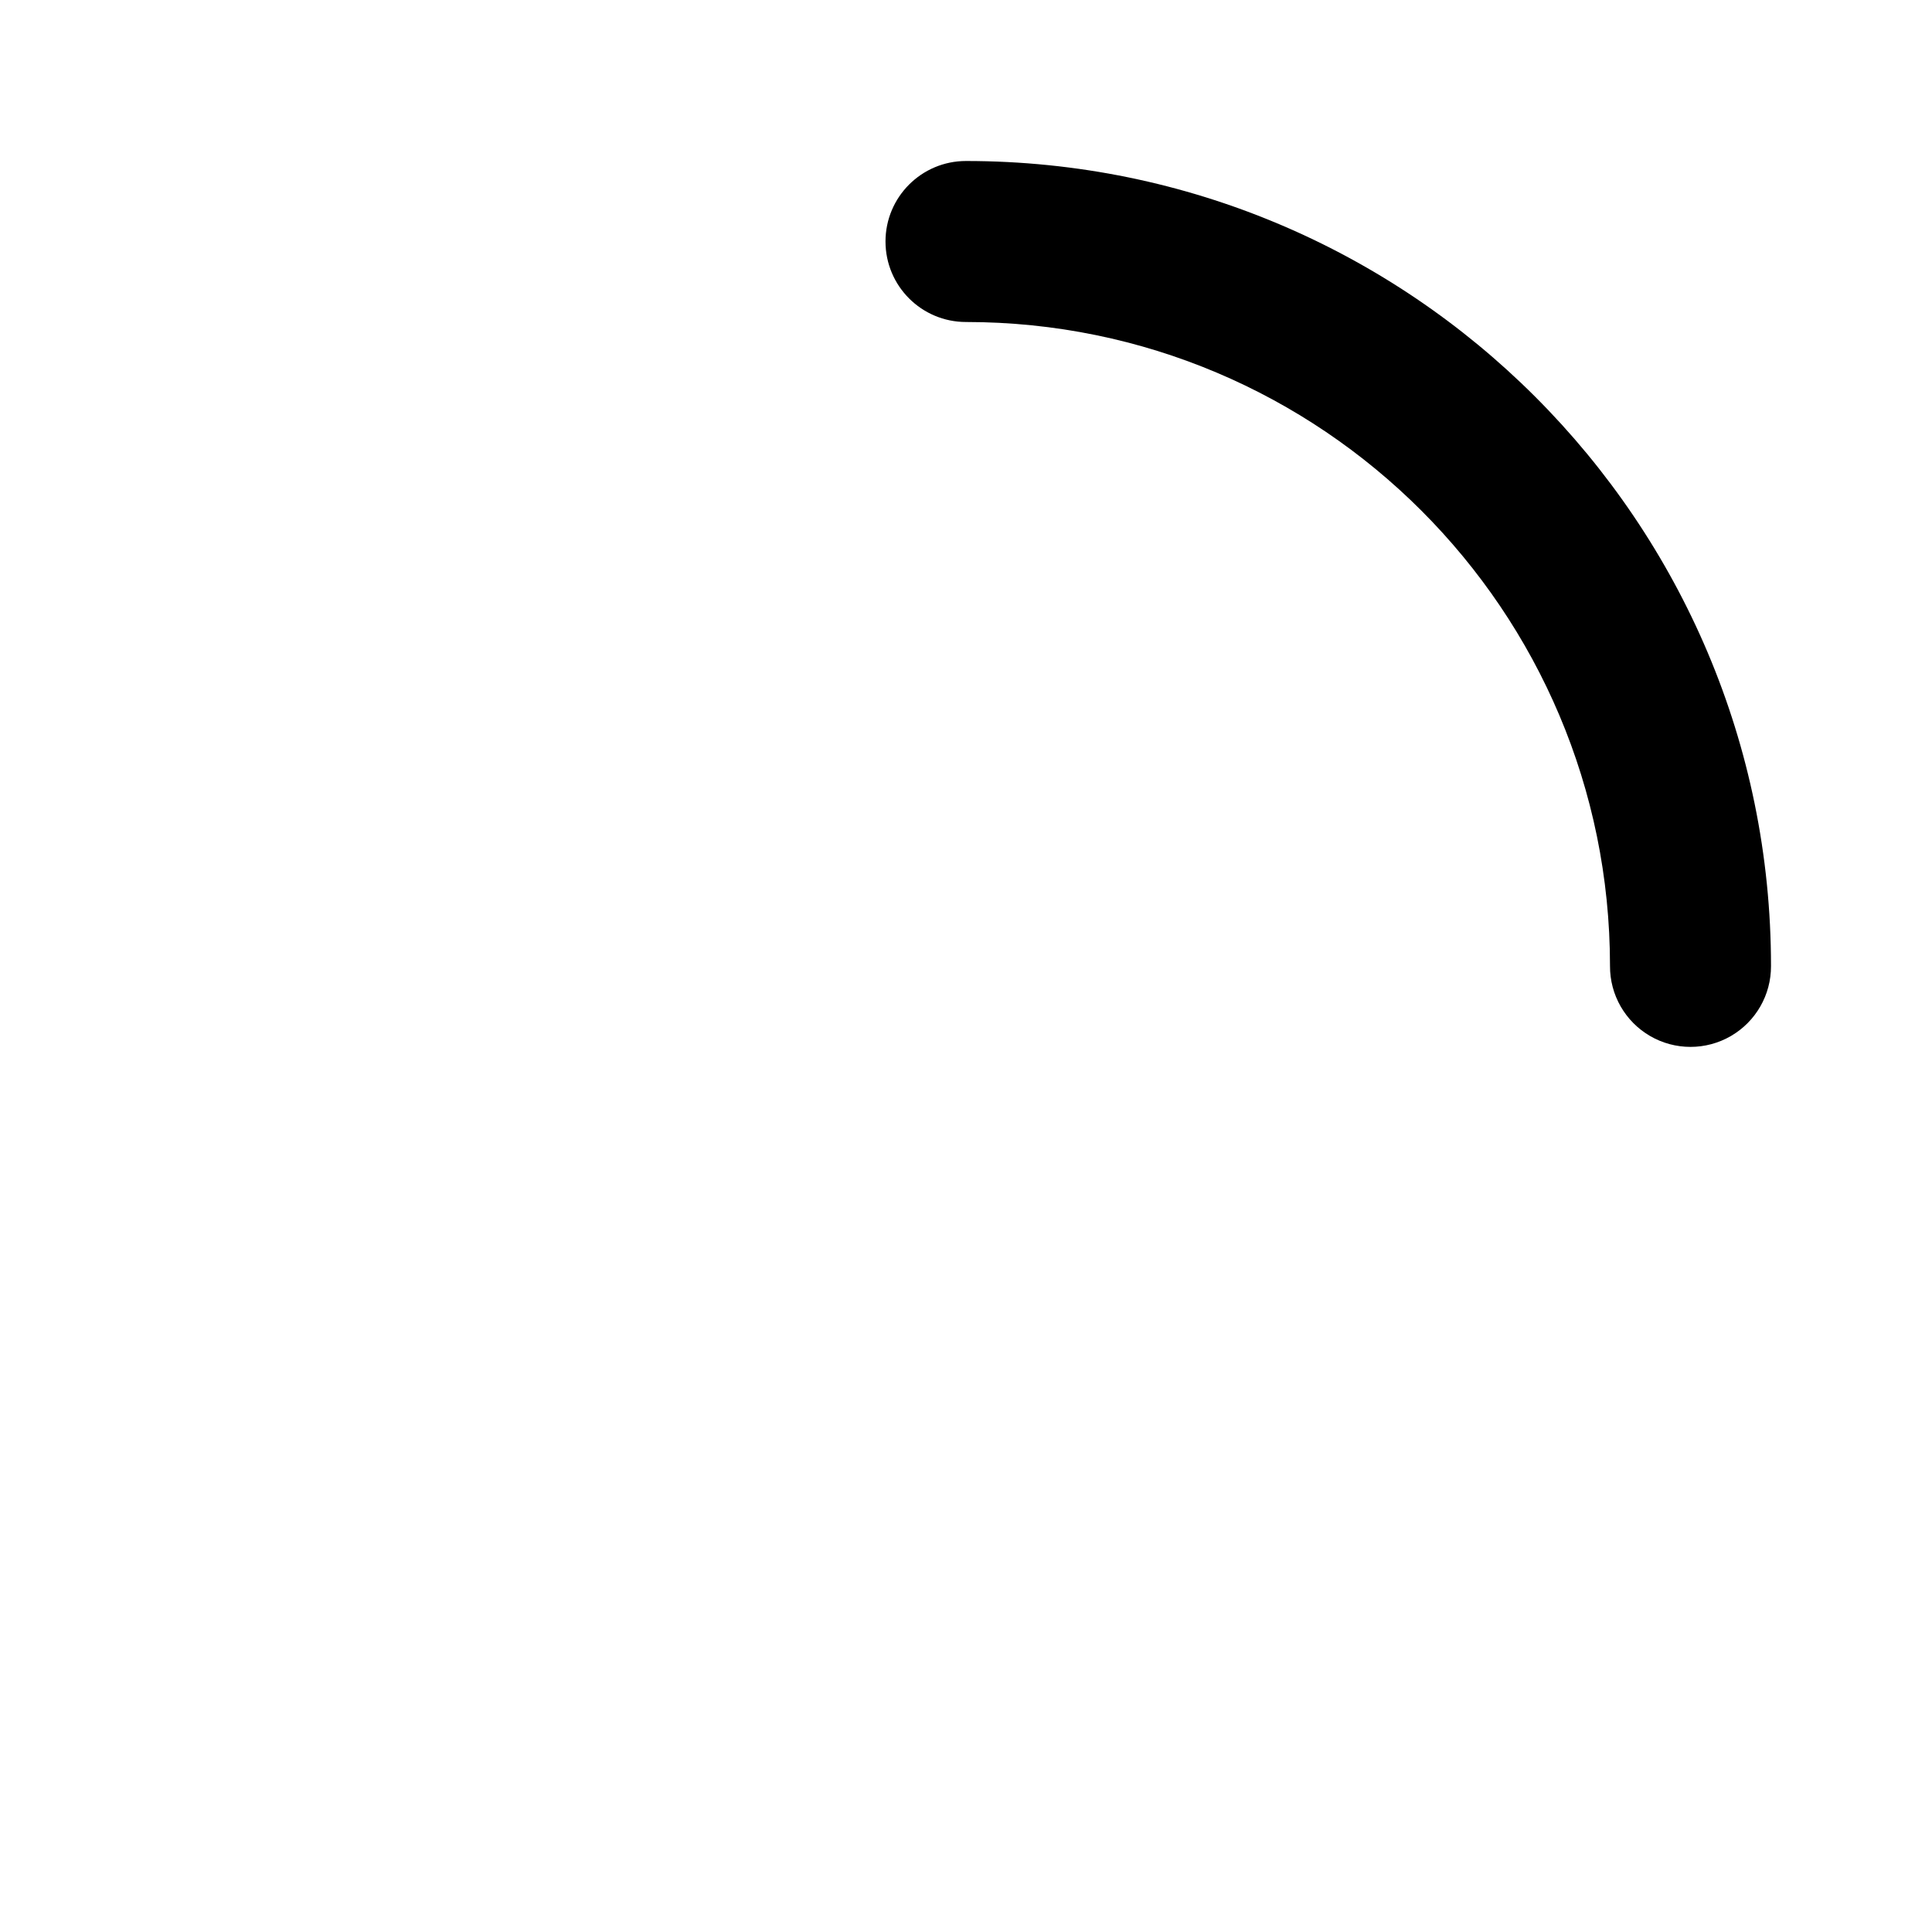
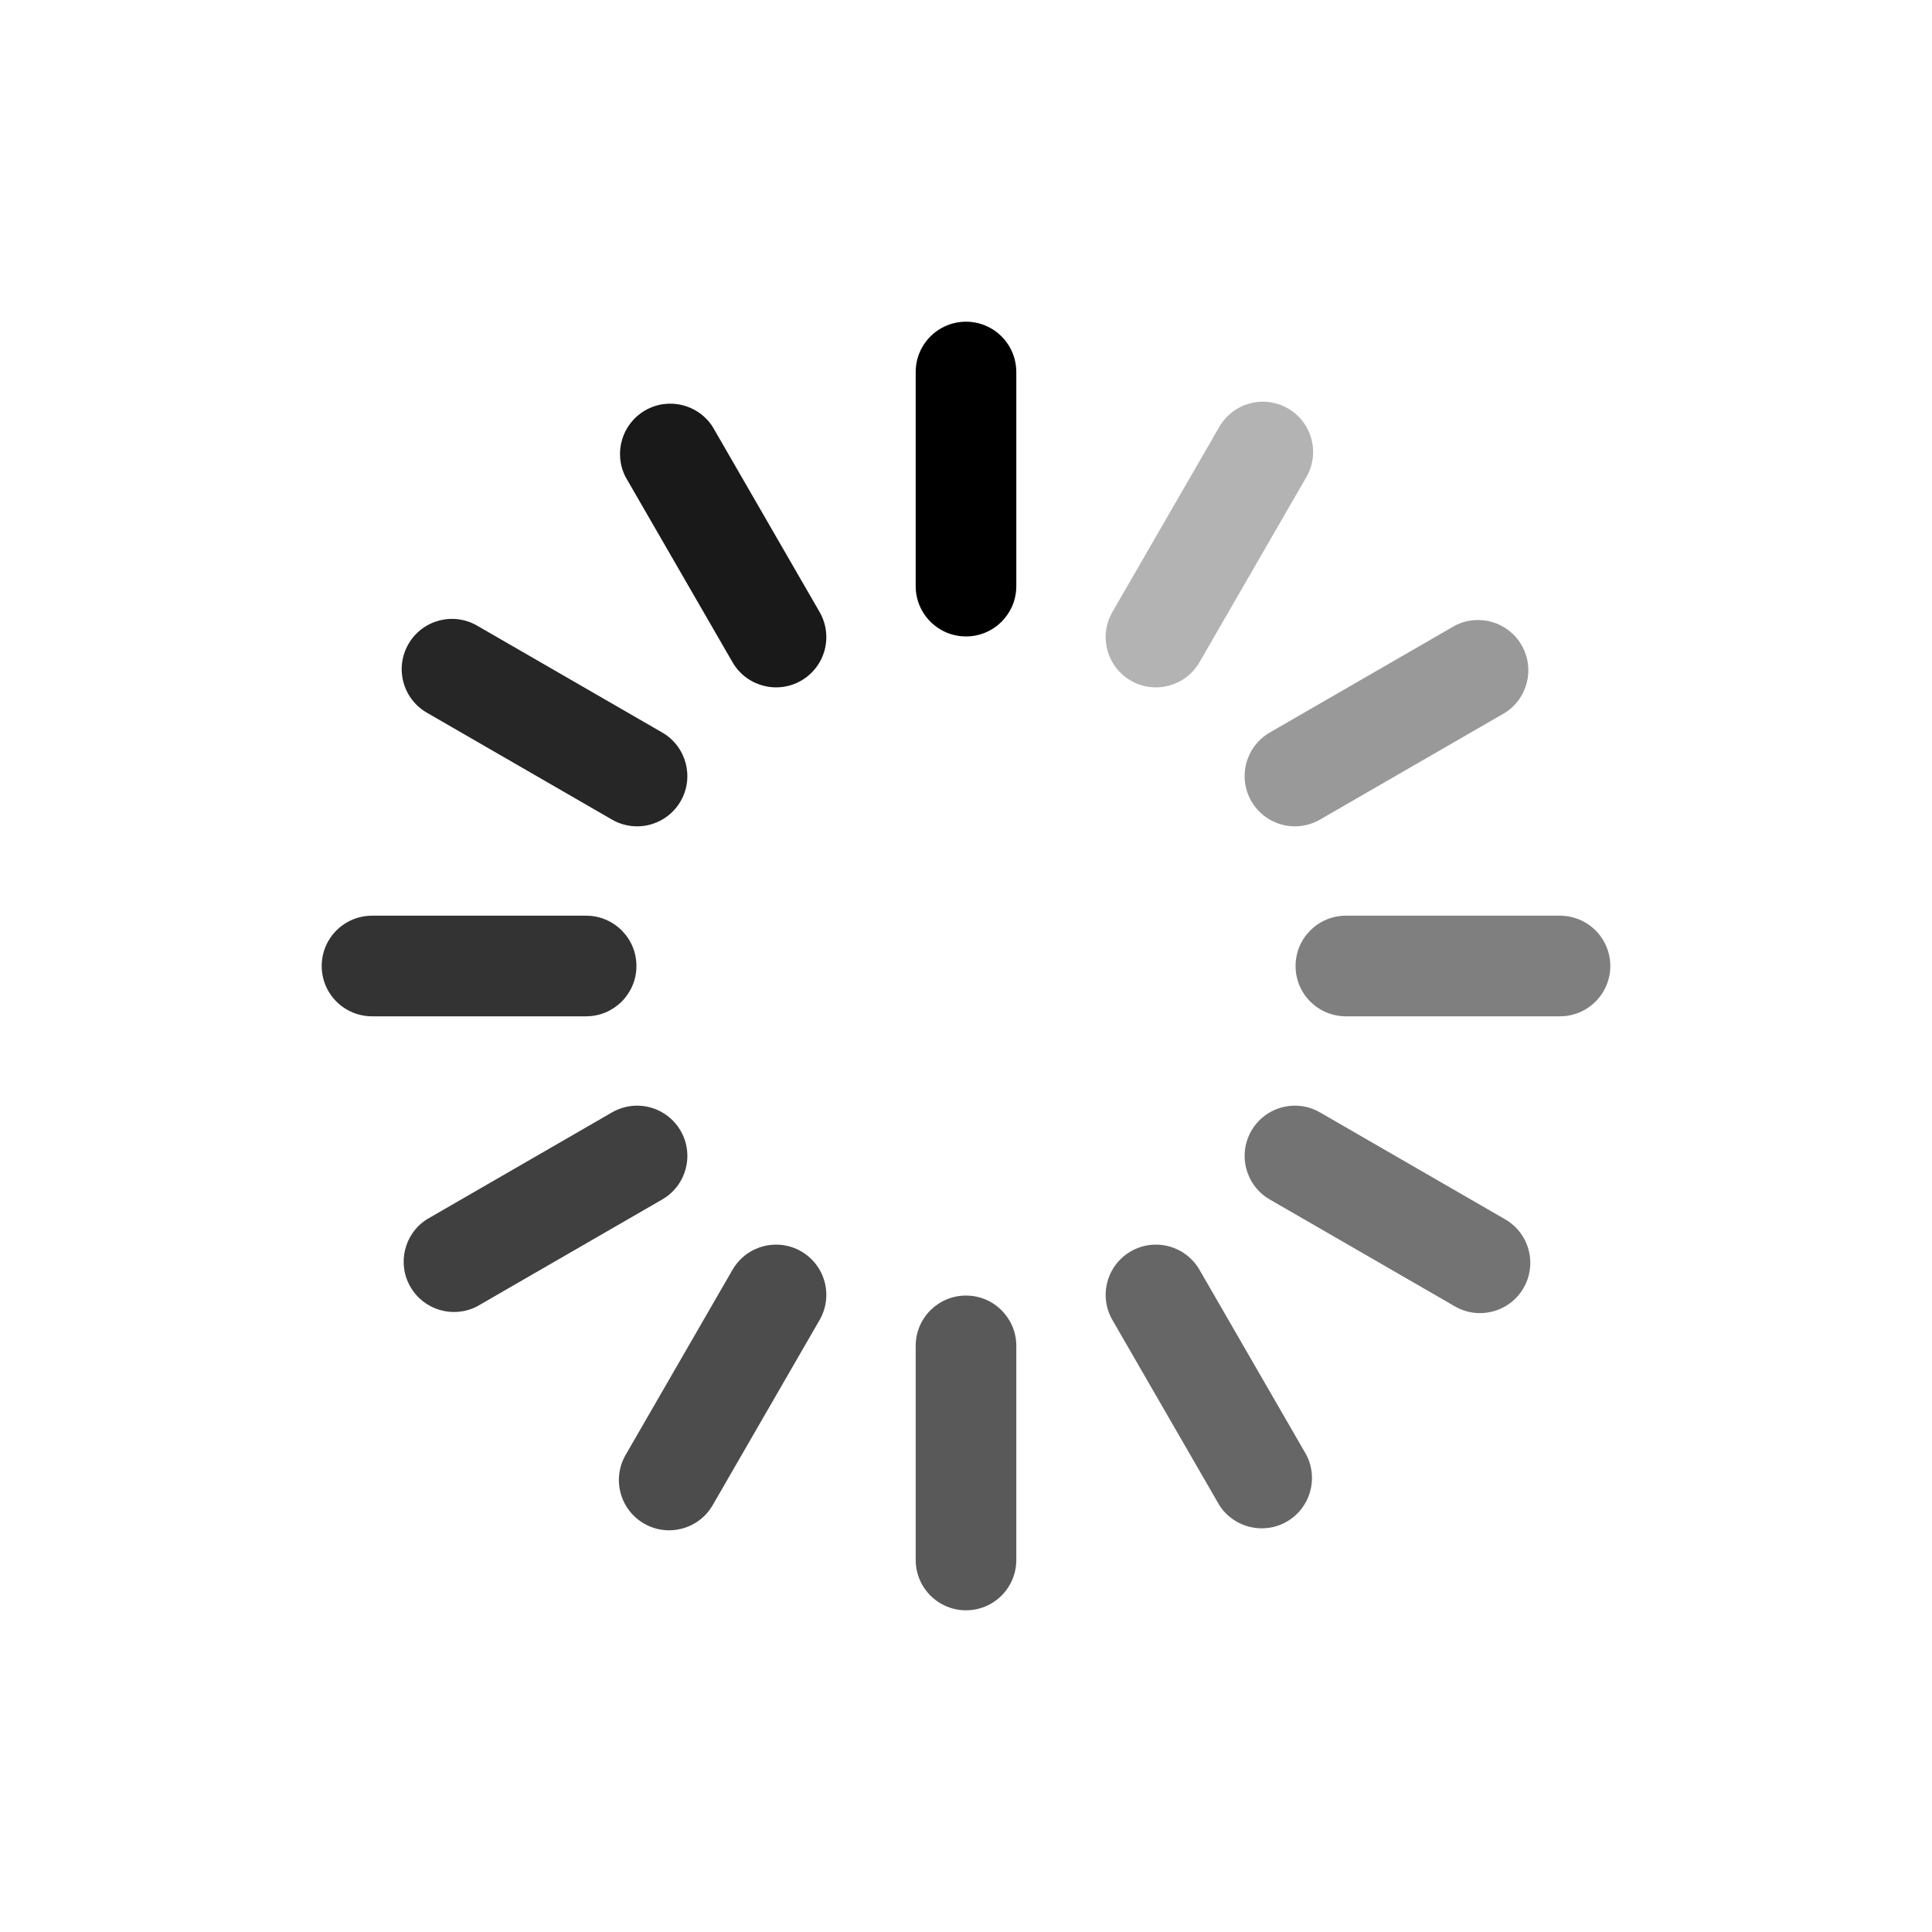
- <svg xmlns="http://www.w3.org/2000/svg" t="1665582078891" class="icon" viewBox="0 0 1024 1024" version="1.1" p-id="4620" width="200" height="200">
-   <path d="M469.333 128a42.667 42.667 0 0 1 42.667-42.667c235.648 0 426.667 191.019 426.667 426.667a42.667 42.667 0 1 1-85.333 0 341.333 341.333 0 0 0-341.333-341.333 42.667 42.667 0 0 1-42.667-42.667z" p-id="4621" />
+ <svg xmlns="http://www.w3.org/2000/svg" t="1665632610610" class="icon" viewBox="0 0 1024 1024" version="1.1" p-id="3517" width="200" height="200">
+   <path d="M512 337.323a26.667 26.667 0 0 1-26.667-26.667V197.333a26.667 26.667 0 1 1 53.333 0v113.323c0 14.763-11.947 26.667-26.667 26.667z" fill="#000000" p-id="3518" />
+   <path d="M424.661 360.747a26.667 26.667 0 0 1-36.395-9.728l-56.661-98.133a26.667 26.667 0 0 1 46.123-26.667l56.661 98.133a26.624 26.624 0 0 1-9.728 36.395z" fill="#000000" opacity=".9" p-id="3519" />
+   <path d="M360.747 424.661a26.624 26.624 0 0 1-36.395 9.728l-98.133-56.661a26.624 26.624 0 1 1 26.667-46.123l98.133 56.661c12.715 7.339 17.067 23.68 9.728 36.395z" fill="#000000" opacity=".85" p-id="3520" />
+   <path d="M337.323 512c0 14.72-11.947 26.667-26.667 26.667H197.333a26.667 26.667 0 1 1 0-53.333h113.323c14.763 0 26.667 11.947 26.667 26.667z" fill="#000000" opacity=".8" p-id="3521" />
+   <path d="M360.747 599.339a26.667 26.667 0 0 1-9.728 36.395l-98.133 56.661a26.667 26.667 0 0 1-26.667-46.123l98.133-56.661a26.624 26.624 0 0 1 36.395 9.728z" fill="#000000" opacity=".75" p-id="3522" />
+   <path d="M424.661 663.253a26.624 26.624 0 0 1 9.728 36.395l-56.661 98.133a26.624 26.624 0 1 1-46.123-26.667l56.661-98.133a26.667 26.667 0 0 1 36.395-9.728z" fill="#000000" opacity=".7" p-id="3523" />
+   <path d="M512 686.677c14.72 0 26.667 11.947 26.667 26.667v113.323a26.667 26.667 0 1 1-53.333 0v-113.323c0-14.763 11.947-26.667 26.667-26.667z" fill="#000000" opacity=".65" p-id="3524" />
+   <path d="M599.339 663.253a26.667 26.667 0 0 1 36.395 9.728l56.661 98.133a26.667 26.667 0 0 1-46.123 26.667l-56.661-98.133a26.624 26.624 0 0 1 9.728-36.395z" fill="#000000" opacity=".6" p-id="3525" />
+   <path d="M663.253 599.339a26.624 26.624 0 0 1 36.395-9.728l98.133 56.661a26.624 26.624 0 1 1-26.667 46.123l-98.133-56.661a26.667 26.667 0 0 1-9.728-36.395z" fill="#000000" opacity=".55" p-id="3526" />
+   <path d="M686.677 512c0-14.72 11.947-26.667 26.667-26.667h113.323a26.667 26.667 0 1 1 0 53.333h-113.323a26.667 26.667 0 0 1-26.667-26.667z" fill="#000000" opacity=".5" p-id="3527" />
+   <path d="M663.253 424.661a26.667 26.667 0 0 1 9.728-36.395l98.133-56.661a26.667 26.667 0 0 1 26.667 46.123l-98.133 56.661a26.624 26.624 0 0 1-36.395-9.728z" fill="#000000" opacity=".4" p-id="3528" />
+   <path d="M599.339 360.747a26.624 26.624 0 0 1-9.728-36.395l56.661-98.133a26.624 26.624 0 1 1 46.123 26.667l-56.661 98.133a26.667 26.667 0 0 1-36.395 9.728z" fill="#000000" opacity=".3" p-id="3529" />
</svg>
